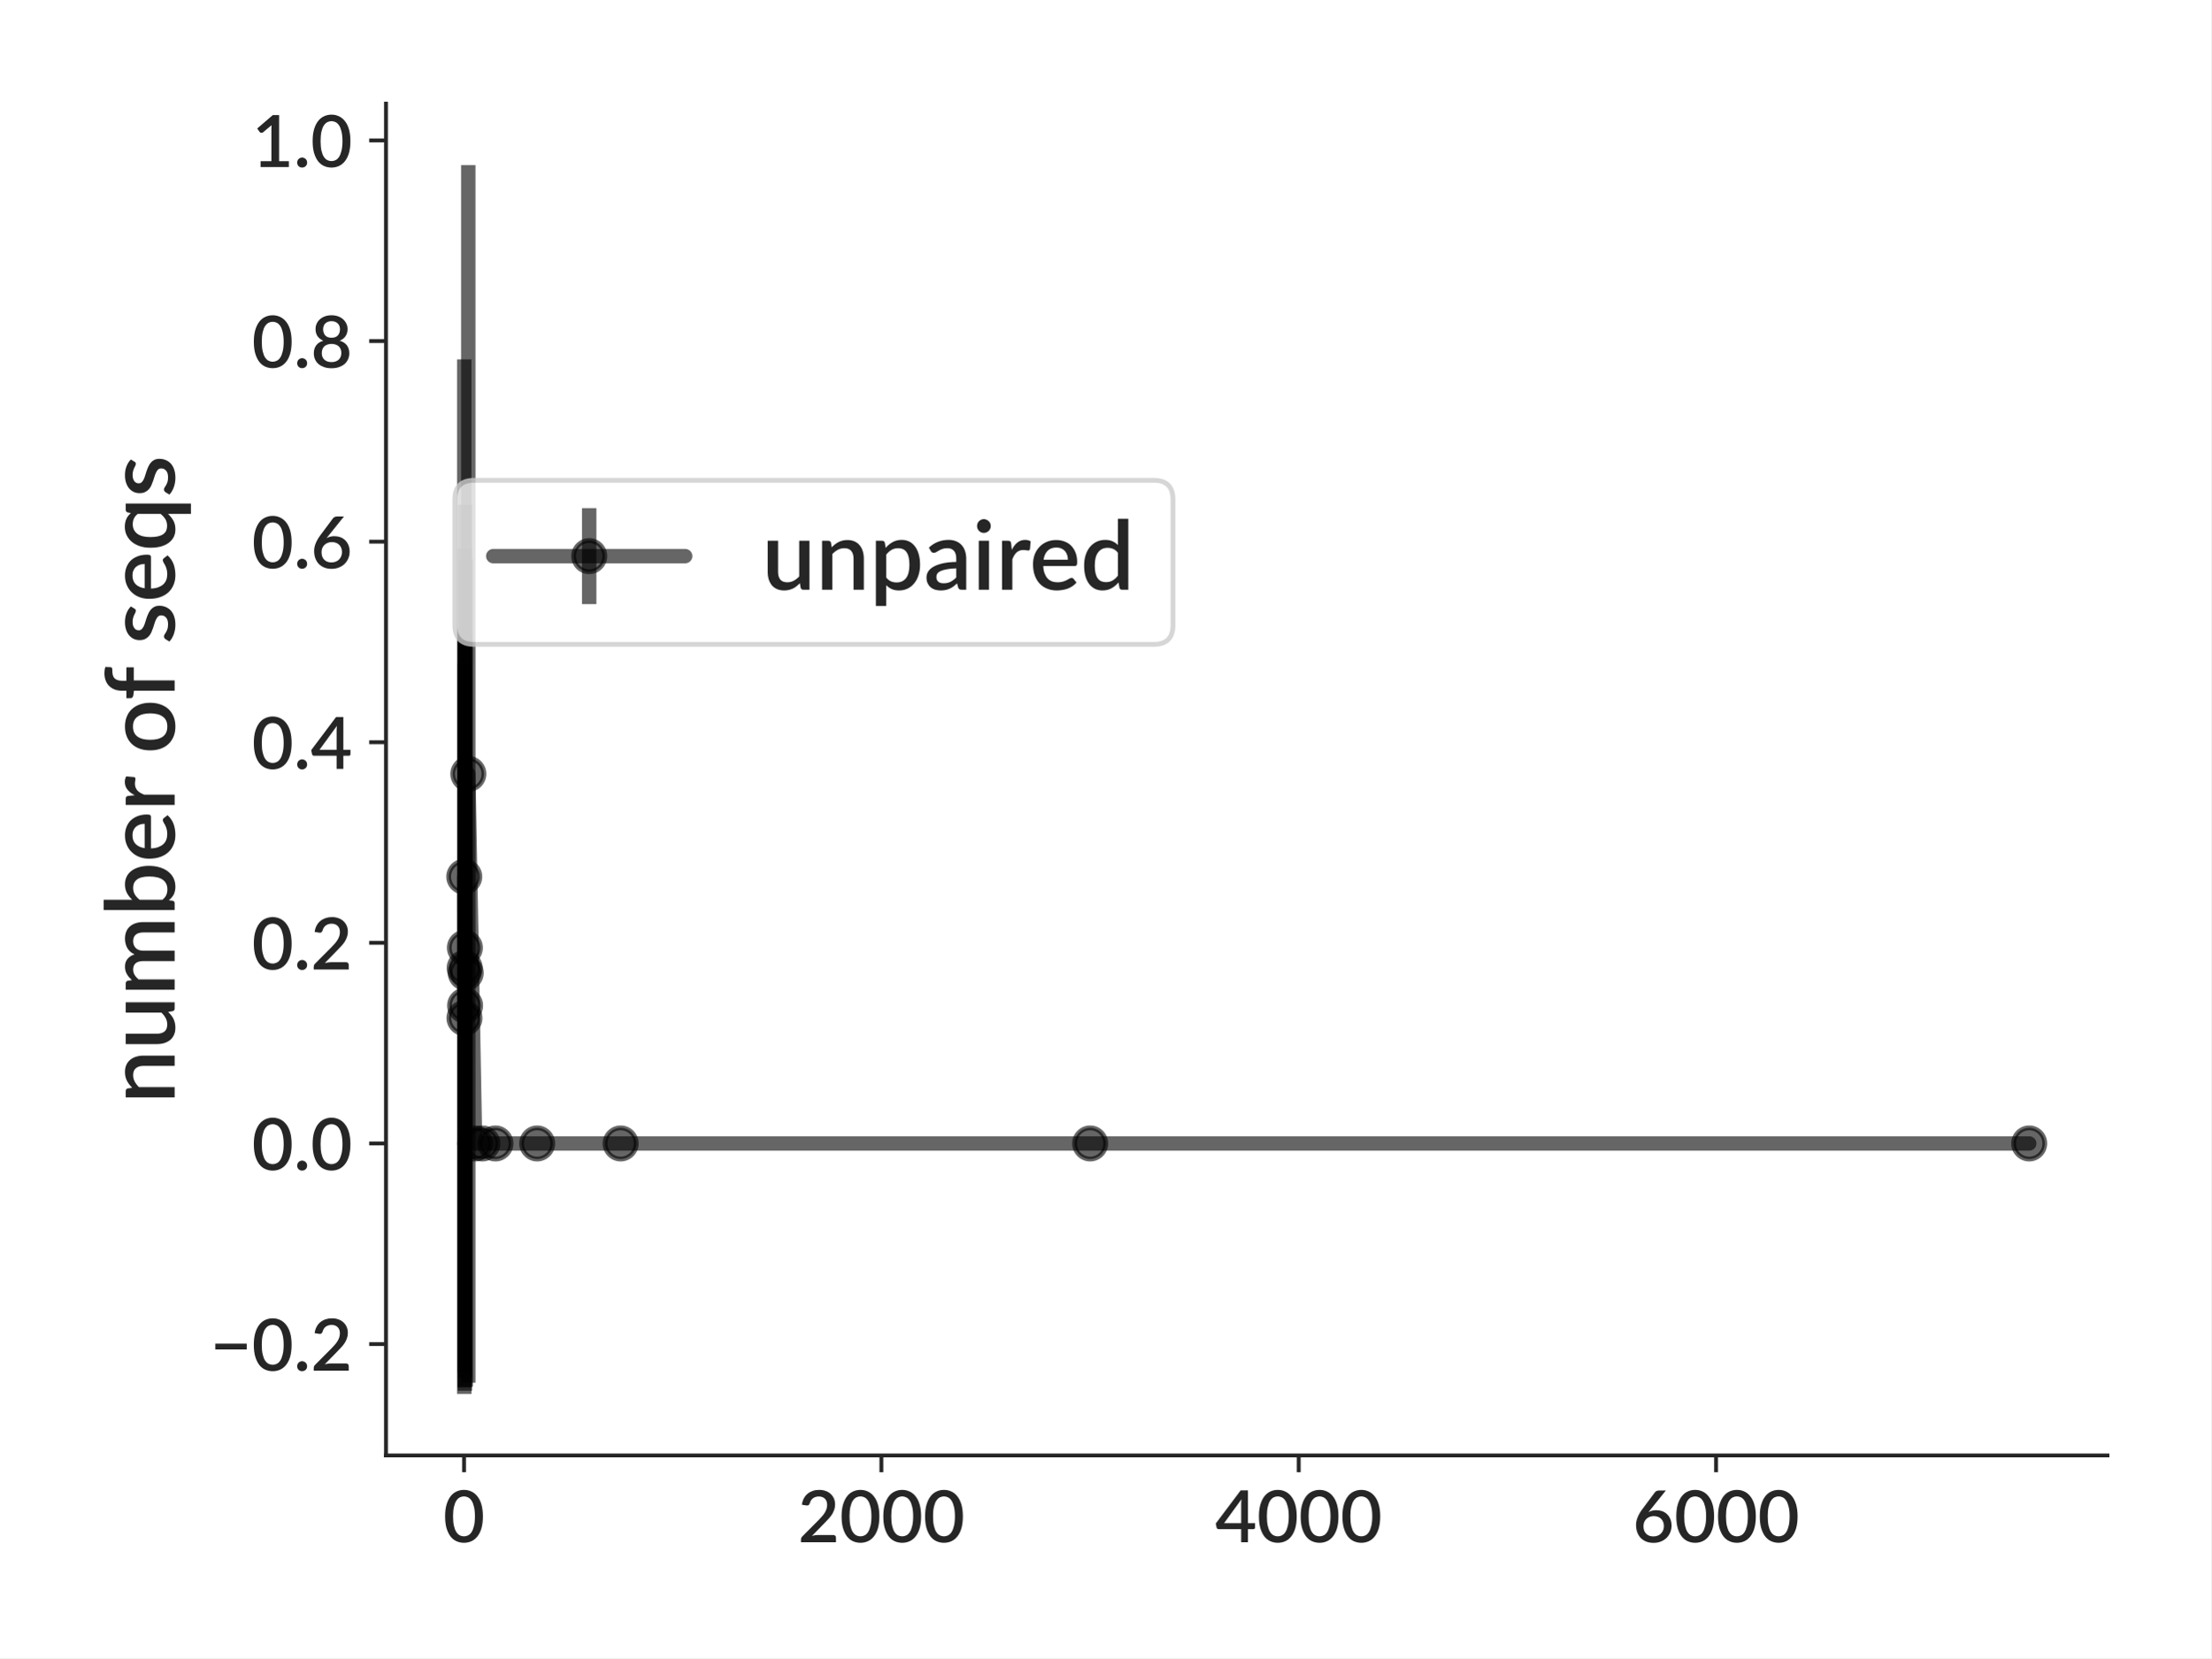
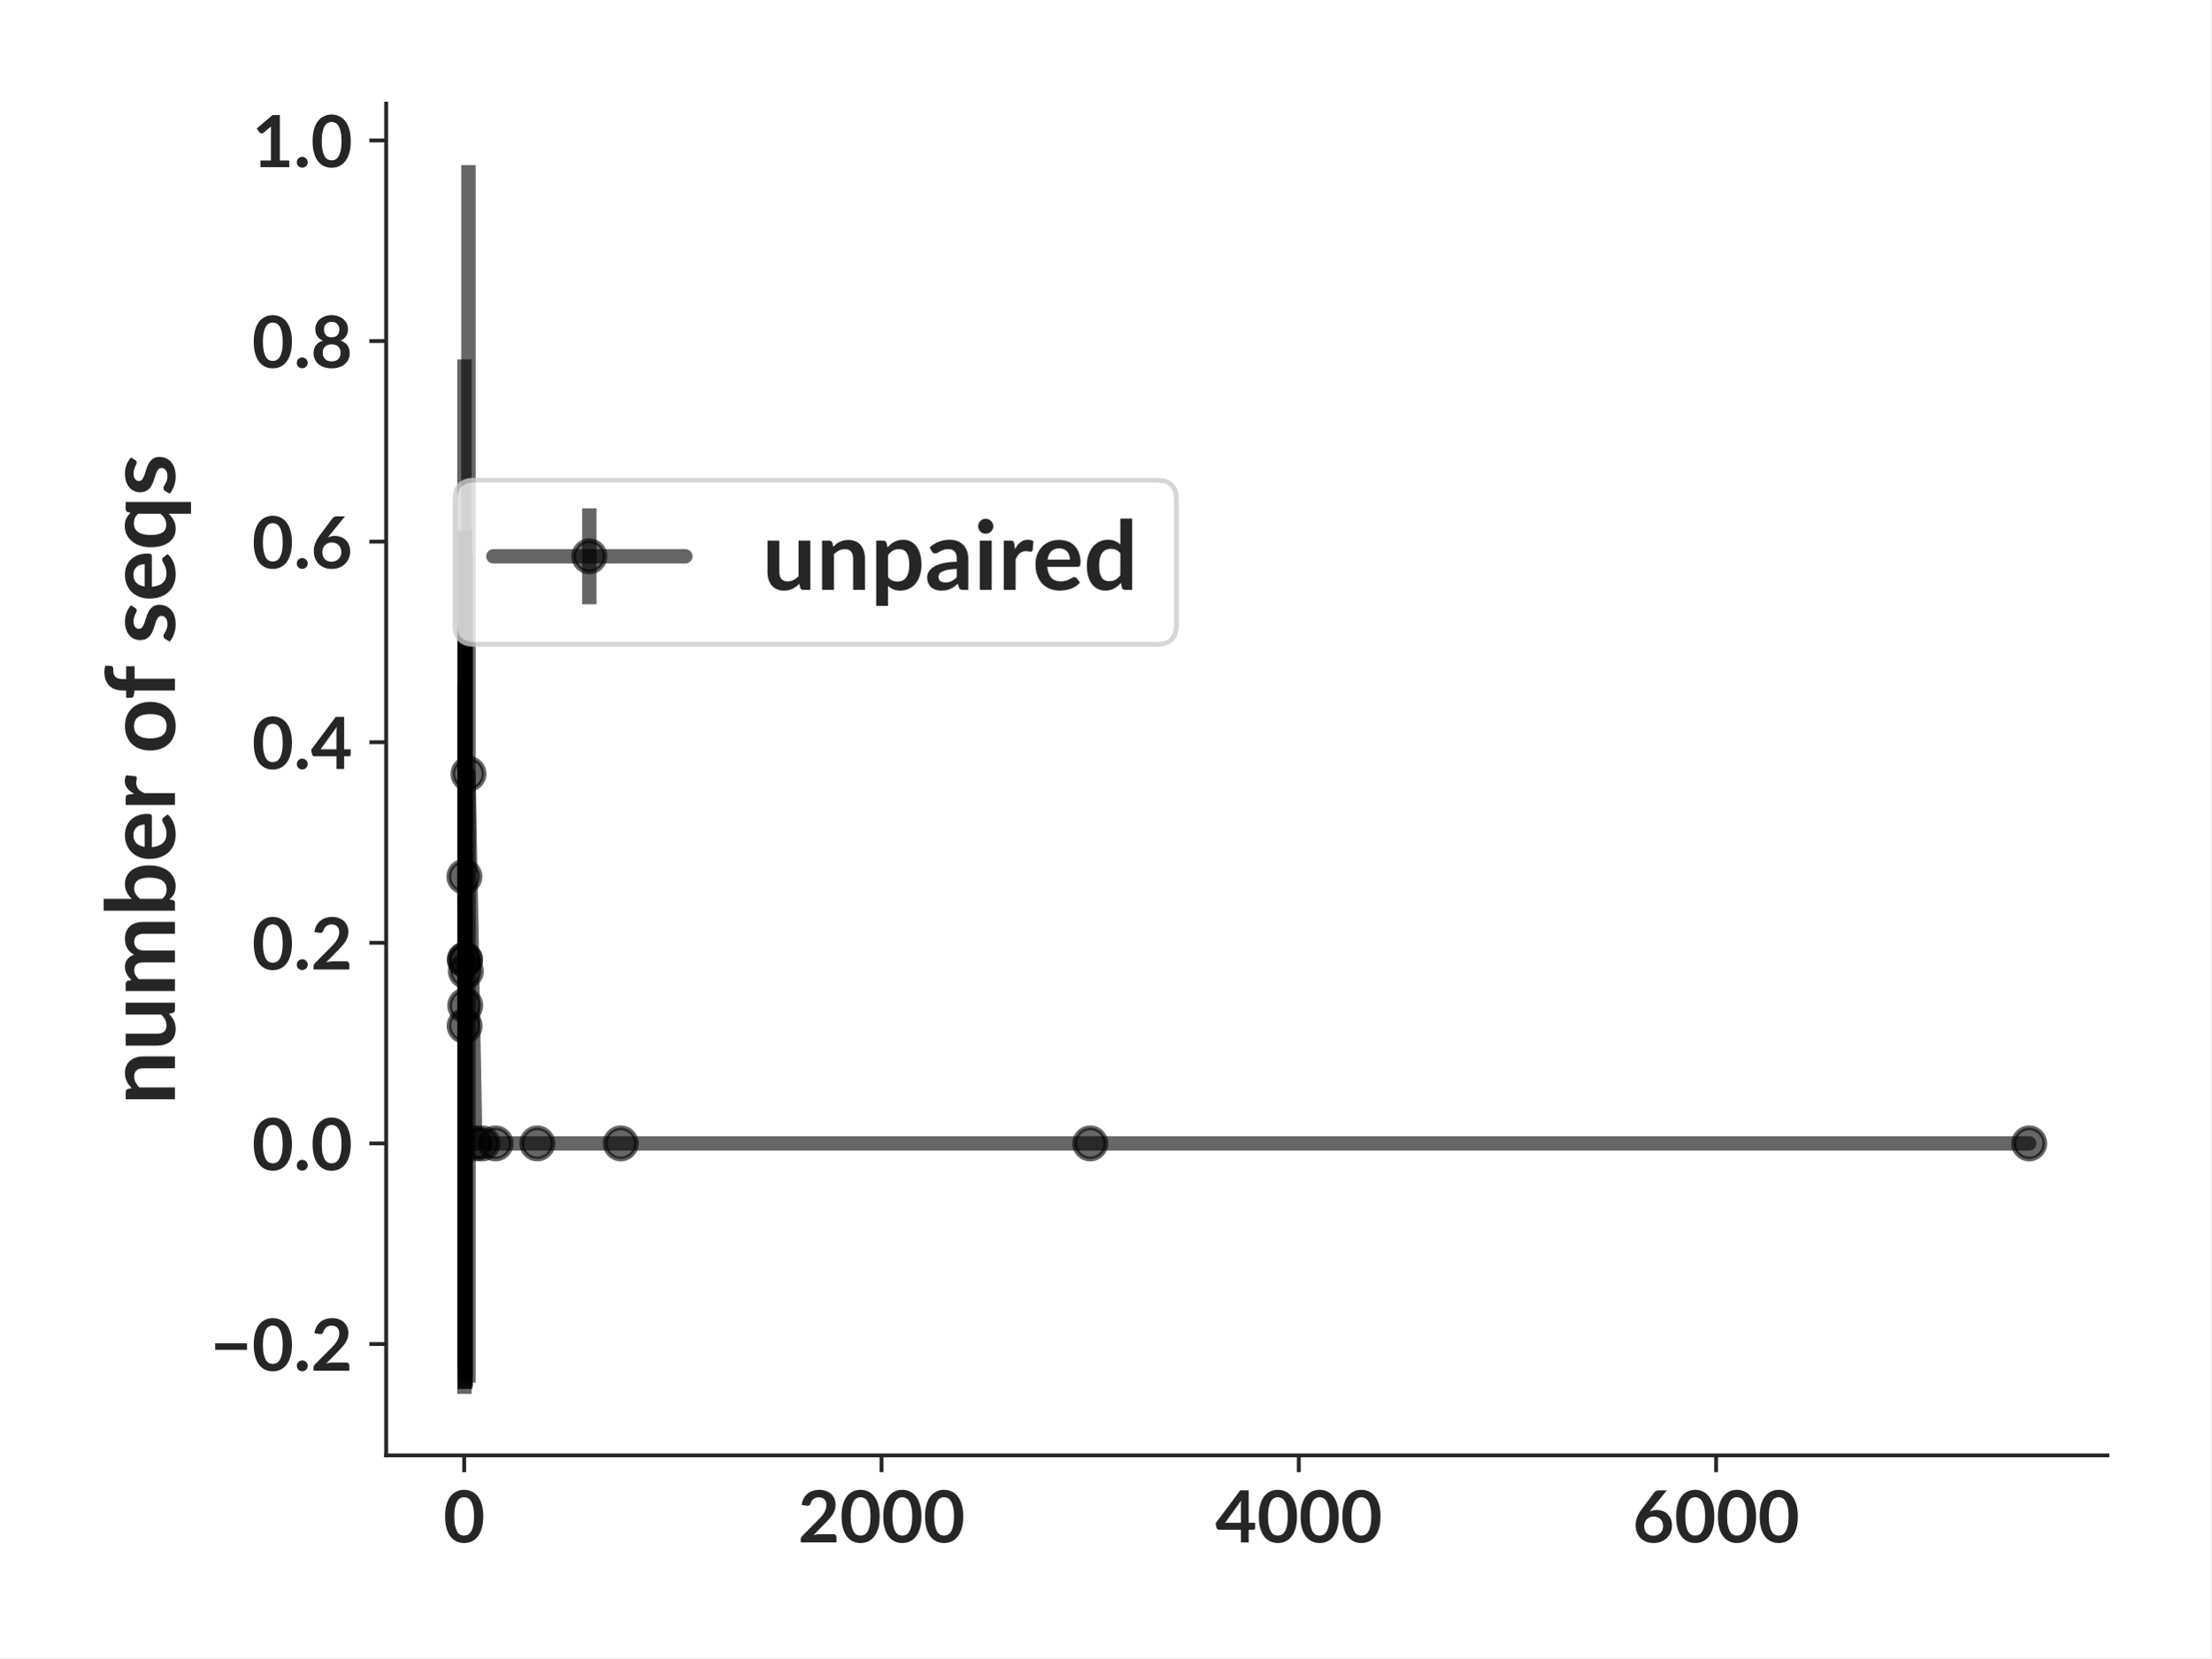
<svg xmlns="http://www.w3.org/2000/svg" xmlns:xlink="http://www.w3.org/1999/xlink" height="345.6pt" version="1.1" viewBox="0 0 460.8 345.6" width="460.8pt">
  <defs>
    <style type="text/css">*{stroke-linecap:butt;stroke-linejoin:round;}</style>
  </defs>
  <g id="figure_1">
    <g id="patch_1">
      <path d="M 0 345.6  L 460.8 345.6  L 460.8 0  L 0 0  z " style="fill:#ffffff;" />
    </g>
    <g id="axes_1">
      <g id="patch_2">
-         <path d="M 80.439 303.357  L 439.2 303.357  L 439.2 21.6  L 80.439 21.6  z " style="fill:#ffffff;" />
+         <path d="M 80.472 303.343  L 439.2 303.343  L 439.2 21.6  L 80.472 21.6  z " style="fill:#ffffff;" />
      </g>
      <g id="matplotlib.axis_1">
        <g id="xtick_1">
          <g id="line2d_1">
            <defs>
-               <path d="M 0 0  L 0 3.5  " id="mece0d37d9a" style="stroke:#262626;stroke-width:0.8;" />
+               <path d="M 0 0  L 0 3.5  " id="m61e671d159" style="stroke:#262626;stroke-width:0.8;" />
            </defs>
            <g>
-               <use style="fill:#262626;stroke:#262626;stroke-width:0.8;" x="96.703" xlink:href="#mece0d37d9a" y="303.357" />
+               <use style="fill:#262626;stroke:#262626;stroke-width:0.8;" x="96.734" xlink:href="#m61e671d159" y="303.343" />
            </g>
          </g>
          <g id="text_1">
-             <text style="fill:#262626;font-family:Lato;font-size:15px;font-stretch:normal;font-style:normal;font-weight:600;text-anchor:middle;" transform="rotate(-0, 96.70289, 321.457)" x="96.703" y="321.457">0</text>
+             <text style="fill:#262626;font-family:Lato;font-size:15px;font-stretch:normal;font-style:normal;font-weight:bold;text-anchor:middle;" transform="rotate(-0, 96.73421, 321.4875)" x="96.734" y="321.488">0</text>
          </g>
        </g>
        <g id="xtick_2">
          <g id="line2d_2">
            <g>
-               <use style="fill:#262626;stroke:#262626;stroke-width:0.8;" x="183.681" xlink:href="#mece0d37d9a" y="303.357" />
+               <use style="fill:#262626;stroke:#262626;stroke-width:0.8;" x="183.704" xlink:href="#m61e671d159" y="303.343" />
            </g>
          </g>
          <g id="text_2">
-             <text style="fill:#262626;font-family:Lato;font-size:15px;font-stretch:normal;font-style:normal;font-weight:600;text-anchor:middle;" transform="rotate(-0, 183.681, 321.457)" x="183.681" y="321.457">2000</text>
+             <text style="fill:#262626;font-family:Lato;font-size:15px;font-stretch:normal;font-style:normal;font-weight:bold;text-anchor:middle;" transform="rotate(-0, 183.7044, 321.4875)" x="183.704" y="321.488">2000</text>
          </g>
        </g>
        <g id="xtick_3">
          <g id="line2d_3">
            <g>
-               <use style="fill:#262626;stroke:#262626;stroke-width:0.8;" x="270.659" xlink:href="#mece0d37d9a" y="303.357" />
+               <use style="fill:#262626;stroke:#262626;stroke-width:0.8;" x="270.675" xlink:href="#m61e671d159" y="303.343" />
            </g>
          </g>
          <g id="text_3">
-             <text style="fill:#262626;font-family:Lato;font-size:15px;font-stretch:normal;font-style:normal;font-weight:600;text-anchor:middle;" transform="rotate(-0, 270.6592, 321.457)" x="270.659" y="321.457">4000</text>
+             <text style="fill:#262626;font-family:Lato;font-size:15px;font-stretch:normal;font-style:normal;font-weight:bold;text-anchor:middle;" transform="rotate(-0, 270.6746, 321.4875)" x="270.675" y="321.488">4000</text>
          </g>
        </g>
        <g id="xtick_4">
          <g id="line2d_4">
            <g>
-               <use style="fill:#262626;stroke:#262626;stroke-width:0.8;" x="357.637" xlink:href="#mece0d37d9a" y="303.357" />
+               <use style="fill:#262626;stroke:#262626;stroke-width:0.8;" x="357.645" xlink:href="#m61e671d159" y="303.343" />
            </g>
          </g>
          <g id="text_4">
-             <text style="fill:#262626;font-family:Lato;font-size:15px;font-stretch:normal;font-style:normal;font-weight:600;text-anchor:middle;" transform="rotate(-0, 357.6373, 321.457)" x="357.637" y="321.457">6000</text>
+             <text style="fill:#262626;font-family:Lato;font-size:15px;font-stretch:normal;font-style:normal;font-weight:bold;text-anchor:middle;" transform="rotate(-0, 357.6448, 321.4875)" x="357.645" y="321.488">6000</text>
          </g>
        </g>
      </g>
      <g id="matplotlib.axis_2">
        <g id="ytick_1">
          <g id="line2d_5">
            <defs>
-               <path d="M 0 0  L -3.5 0  " id="ma92a3b89b1" style="stroke:#262626;stroke-width:0.8;" />
+               <path d="M 0 0  L -3.5 0  " id="md8b47e2c3f" style="stroke:#262626;stroke-width:0.8;" />
            </defs>
            <g>
-               <use style="fill:#262626;stroke:#262626;stroke-width:0.8;" x="80.439" xlink:href="#ma92a3b89b1" y="280.148" />
+               <use style="fill:#262626;stroke:#262626;stroke-width:0.8;" x="80.472" xlink:href="#md8b47e2c3f" y="280.135" />
            </g>
          </g>
          <g id="text_5">
-             <text style="fill:#262626;font-family:Lato;font-size:15px;font-stretch:normal;font-style:normal;font-weight:600;text-anchor:end;" transform="rotate(-0, 73.43906, 285.698)" x="73.439" y="285.698">−0.2</text>
+             <text style="fill:#262626;font-family:Lato;font-size:15px;font-stretch:normal;font-style:normal;font-weight:bold;text-anchor:end;" transform="rotate(-0, 73.47187, 285.7073)" x="73.472" y="285.707">−0.2</text>
          </g>
        </g>
        <g id="ytick_2">
          <g id="line2d_6">
            <g>
-               <use style="fill:#262626;stroke:#262626;stroke-width:0.8;" x="80.439" xlink:href="#ma92a3b89b1" y="238.334" />
+               <use style="fill:#262626;stroke:#262626;stroke-width:0.8;" x="80.472" xlink:href="#md8b47e2c3f" y="238.323" />
            </g>
          </g>
          <g id="text_6">
-             <text style="fill:#262626;font-family:Lato;font-size:15px;font-stretch:normal;font-style:normal;font-weight:600;text-anchor:end;" transform="rotate(-0, 73.43906, 243.8839)" x="73.439" y="243.884">0.0</text>
+             <text style="fill:#262626;font-family:Lato;font-size:15px;font-stretch:normal;font-style:normal;font-weight:bold;text-anchor:end;" transform="rotate(-0, 73.47187, 243.8954)" x="73.472" y="243.895">0.0</text>
          </g>
        </g>
        <g id="ytick_3">
          <g id="line2d_7">
            <g>
-               <use style="fill:#262626;stroke:#262626;stroke-width:0.8;" x="80.439" xlink:href="#ma92a3b89b1" y="196.52" />
+               <use style="fill:#262626;stroke:#262626;stroke-width:0.8;" x="80.472" xlink:href="#md8b47e2c3f" y="196.511" />
            </g>
          </g>
          <g id="text_7">
-             <text style="fill:#262626;font-family:Lato;font-size:15px;font-stretch:normal;font-style:normal;font-weight:600;text-anchor:end;" transform="rotate(-0, 73.43906, 202.0699)" x="73.439" y="202.07">0.2</text>
+             <text style="fill:#262626;font-family:Lato;font-size:15px;font-stretch:normal;font-style:normal;font-weight:bold;text-anchor:end;" transform="rotate(-0, 73.47187, 202.0834)" x="73.472" y="202.083">0.2</text>
          </g>
        </g>
        <g id="ytick_4">
          <g id="line2d_8">
            <g>
-               <use style="fill:#262626;stroke:#262626;stroke-width:0.8;" x="80.439" xlink:href="#ma92a3b89b1" y="154.706" />
+               <use style="fill:#262626;stroke:#262626;stroke-width:0.8;" x="80.472" xlink:href="#md8b47e2c3f" y="154.699" />
            </g>
          </g>
          <g id="text_8">
-             <text style="fill:#262626;font-family:Lato;font-size:15px;font-stretch:normal;font-style:normal;font-weight:600;text-anchor:end;" transform="rotate(-0, 73.43906, 160.2558)" x="73.439" y="160.256">0.4</text>
+             <text style="fill:#262626;font-family:Lato;font-size:15px;font-stretch:normal;font-style:normal;font-weight:bold;text-anchor:end;" transform="rotate(-0, 73.47187, 160.2714)" x="73.472" y="160.271">0.4</text>
          </g>
        </g>
        <g id="ytick_5">
          <g id="line2d_9">
            <g>
-               <use style="fill:#262626;stroke:#262626;stroke-width:0.8;" x="80.439" xlink:href="#ma92a3b89b1" y="112.892" />
+               <use style="fill:#262626;stroke:#262626;stroke-width:0.8;" x="80.472" xlink:href="#md8b47e2c3f" y="112.887" />
            </g>
          </g>
          <g id="text_9">
-             <text style="fill:#262626;font-family:Lato;font-size:15px;font-stretch:normal;font-style:normal;font-weight:600;text-anchor:end;" transform="rotate(-0, 73.43906, 118.4417)" x="73.439" y="118.442">0.6</text>
+             <text style="fill:#262626;font-family:Lato;font-size:15px;font-stretch:normal;font-style:normal;font-weight:bold;text-anchor:end;" transform="rotate(-0, 73.47187, 118.4594)" x="73.472" y="118.459">0.6</text>
          </g>
        </g>
        <g id="ytick_6">
          <g id="line2d_10">
            <g>
-               <use style="fill:#262626;stroke:#262626;stroke-width:0.8;" x="80.439" xlink:href="#ma92a3b89b1" y="71.078" />
+               <use style="fill:#262626;stroke:#262626;stroke-width:0.8;" x="80.472" xlink:href="#md8b47e2c3f" y="71.075" />
            </g>
          </g>
          <g id="text_10">
-             <text style="fill:#262626;font-family:Lato;font-size:15px;font-stretch:normal;font-style:normal;font-weight:600;text-anchor:end;" transform="rotate(-0, 73.43906, 76.62766)" x="73.439" y="76.628">0.8</text>
+             <text style="fill:#262626;font-family:Lato;font-size:15px;font-stretch:normal;font-style:normal;font-weight:bold;text-anchor:end;" transform="rotate(-0, 73.47187, 76.64746)" x="73.472" y="76.647">0.8</text>
          </g>
        </g>
        <g id="ytick_7">
          <g id="line2d_11">
            <g>
-               <use style="fill:#262626;stroke:#262626;stroke-width:0.8;" x="80.439" xlink:href="#ma92a3b89b1" y="29.264" />
+               <use style="fill:#262626;stroke:#262626;stroke-width:0.8;" x="80.472" xlink:href="#md8b47e2c3f" y="29.263" />
            </g>
          </g>
          <g id="text_11">
-             <text style="fill:#262626;font-family:Lato;font-size:15px;font-stretch:normal;font-style:normal;font-weight:600;text-anchor:end;" transform="rotate(-0, 73.43906, 34.8136)" x="73.439" y="34.814">1.0</text>
+             <text style="fill:#262626;font-family:Lato;font-size:15px;font-stretch:normal;font-style:normal;font-weight:bold;text-anchor:end;" transform="rotate(-0, 73.47187, 34.83548)" x="73.472" y="34.835">1.0</text>
          </g>
        </g>
        <g id="text_12">
-           <text style="fill:#262626;font-family:Lato;font-size:20px;font-stretch:normal;font-style:normal;font-weight:600;text-anchor:middle;" transform="rotate(-90, 36.4, 162.4785)" x="36.4" y="162.479">number of seqs</text>
+           <text style="fill:#262626;font-family:Lato;font-size:20px;font-stretch:normal;font-style:normal;font-weight:bold;text-anchor:middle;" transform="rotate(-90, 36.45938, 162.4715)" x="36.459" y="162.471">number of seqs</text>
        </g>
      </g>
      <g id="LineCollection_1">
-         <path clip-path="url(#pdb72541af4)" d="M 96.746 290.55  L 96.746 74.91  " style="fill:none;stroke:#000000;stroke-opacity:0.6;stroke-width:3;" />
-         <path clip-path="url(#pdb72541af4)" d="M 96.79 286.118  L 96.79 138.283  " style="fill:none;stroke:#000000;stroke-opacity:0.6;stroke-width:3;" />
-         <path clip-path="url(#pdb72541af4)" d="M 96.833 289.207  L 96.833 114.286  " style="fill:none;stroke:#000000;stroke-opacity:0.6;stroke-width:3;" />
-         <path clip-path="url(#pdb72541af4)" d="M 96.877 289.892  L 96.877 105.188  " style="fill:none;stroke:#000000;stroke-opacity:0.6;stroke-width:3;" />
-         <path clip-path="url(#pdb72541af4)" d="M 96.92 287.112  L 96.92 132.061  " style="fill:none;stroke:#000000;stroke-opacity:0.6;stroke-width:3;" />
-         <path clip-path="url(#pdb72541af4)" d="M 97.051 288.994  L 97.051 116.59  " style="fill:none;stroke:#000000;stroke-opacity:0.6;stroke-width:3;" />
-         <path clip-path="url(#pdb72541af4)" d="M 97.594 288.209  L 97.594 34.407  " style="fill:none;stroke:#000000;stroke-opacity:0.6;stroke-width:3;" />
-         <path clip-path="url(#pdb72541af4)" d="M 99.008 238.334  L 99.008 238.334  " style="fill:none;stroke:#000000;stroke-opacity:0.6;stroke-width:3;" />
-         <path clip-path="url(#pdb72541af4)" d="M 100.53 238.334  L 100.53 238.334  " style="fill:none;stroke:#000000;stroke-opacity:0.6;stroke-width:3;" />
-         <path clip-path="url(#pdb72541af4)" d="M 103.248 238.334  L 103.248 238.334  " style="fill:none;stroke:#000000;stroke-opacity:0.6;stroke-width:3;" />
-         <path clip-path="url(#pdb72541af4)" d="M 111.946 238.334  L 111.946 238.334  " style="fill:none;stroke:#000000;stroke-opacity:0.6;stroke-width:3;" />
-         <path clip-path="url(#pdb72541af4)" d="M 129.341 238.334  L 129.341 238.334  " style="fill:none;stroke:#000000;stroke-opacity:0.6;stroke-width:3;" />
-         <path clip-path="url(#pdb72541af4)" d="M 227.192 238.334  L 227.192 238.334  " style="fill:none;stroke:#000000;stroke-opacity:0.6;stroke-width:3;" />
-         <path clip-path="url(#pdb72541af4)" d="M 422.893 238.334  L 422.893 238.334  " style="fill:none;stroke:#000000;stroke-opacity:0.6;stroke-width:3;" />
+         <path clip-path="url(#p8f54c39a70)" d="M 96.778 290.536  L 96.778 74.908  " style="fill:none;stroke:#000000;stroke-opacity:0.6;stroke-width:3;" />
+         <path clip-path="url(#p8f54c39a70)" d="M 96.821 285.391  L 96.821 142.257  " style="fill:none;stroke:#000000;stroke-opacity:0.6;stroke-width:3;" />
+         <path clip-path="url(#p8f54c39a70)" d="M 96.865 289.51  L 96.865 110.481  " style="fill:none;stroke:#000000;stroke-opacity:0.6;stroke-width:3;" />
+         <path clip-path="url(#p8f54c39a70)" d="M 96.908 289.495  L 96.908 110.666  " style="fill:none;stroke:#000000;stroke-opacity:0.6;stroke-width:3;" />
+         <path clip-path="url(#p8f54c39a70)" d="M 96.952 287.099  L 96.952 132.056  " style="fill:none;stroke:#000000;stroke-opacity:0.6;stroke-width:3;" />
+         <path clip-path="url(#p8f54c39a70)" d="M 97.082 289.056  L 97.082 115.792  " style="fill:none;stroke:#000000;stroke-opacity:0.6;stroke-width:3;" />
+         <path clip-path="url(#p8f54c39a70)" d="M 97.626 288.196  L 97.626 34.406  " style="fill:none;stroke:#000000;stroke-opacity:0.6;stroke-width:3;" />
+         <path clip-path="url(#p8f54c39a70)" d="M 99.039 238.323  L 99.039 238.323  " style="fill:none;stroke:#000000;stroke-opacity:0.6;stroke-width:3;" />
+         <path clip-path="url(#p8f54c39a70)" d="M 100.561 238.323  L 100.561 238.323  " style="fill:none;stroke:#000000;stroke-opacity:0.6;stroke-width:3;" />
+         <path clip-path="url(#p8f54c39a70)" d="M 103.279 238.323  L 103.279 238.323  " style="fill:none;stroke:#000000;stroke-opacity:0.6;stroke-width:3;" />
+         <path clip-path="url(#p8f54c39a70)" d="M 111.976 238.323  L 111.976 238.323  " style="fill:none;stroke:#000000;stroke-opacity:0.6;stroke-width:3;" />
+         <path clip-path="url(#p8f54c39a70)" d="M 129.37 238.323  L 129.37 238.323  " style="fill:none;stroke:#000000;stroke-opacity:0.6;stroke-width:3;" />
+         <path clip-path="url(#p8f54c39a70)" d="M 227.211 238.323  L 227.211 238.323  " style="fill:none;stroke:#000000;stroke-opacity:0.6;stroke-width:3;" />
+         <path clip-path="url(#p8f54c39a70)" d="M 422.894 238.323  L 422.894 238.323  " style="fill:none;stroke:#000000;stroke-opacity:0.6;stroke-width:3;" />
      </g>
      <g id="line2d_12">
-         <path clip-path="url(#pdb72541af4)" d="M 96.746 182.73  L 96.79 212.2  L 96.833 201.747  L 96.877 197.54  L 96.92 209.587  L 97.051 202.792  L 97.594 161.308  L 99.008 238.334  L 100.53 238.334  L 103.248 238.334  L 111.946 238.334  L 129.341 238.334  L 227.192 238.334  L 422.893 238.334  " style="fill:none;stroke:#000000;stroke-linecap:round;stroke-opacity:0.6;stroke-width:3;" />
+         <path clip-path="url(#p8f54c39a70)" d="M 96.778 182.722  L 96.821 213.824  L 96.865 199.995  L 96.908 200.08  L 96.952 209.577  L 97.082 202.424  L 97.626 161.301  L 99.039 238.323  L 100.561 238.323  L 103.279 238.323  L 111.976 238.323  L 129.37 238.323  L 227.211 238.323  L 422.894 238.323  " style="fill:none;stroke:#000000;stroke-linecap:round;stroke-opacity:0.6;stroke-width:3;" />
        <defs>
-           <path d="M 0 3.25  C 0.862 3.25 1.689 2.908 2.298 2.298  C 2.908 1.689 3.25 0.862 3.25 0  C 3.25 -0.862 2.908 -1.689 2.298 -2.298  C 1.689 -2.908 0.862 -3.25 0 -3.25  C -0.862 -3.25 -1.689 -2.908 -2.298 -2.298  C -2.908 -1.689 -3.25 -0.862 -3.25 0  C -3.25 0.862 -2.908 1.689 -2.298 2.298  C -1.689 2.908 -0.862 3.25 0 3.25  z " id="m5528ecf415" style="stroke:#000000;stroke-opacity:0.6;" />
+           <path d="M 0 3.25  C 0.862 3.25 1.689 2.908 2.298 2.298  C 2.908 1.689 3.25 0.862 3.25 0  C 3.25 -0.862 2.908 -1.689 2.298 -2.298  C 1.689 -2.908 0.862 -3.25 0 -3.25  C -0.862 -3.25 -1.689 -2.908 -2.298 -2.298  C -2.908 -1.689 -3.25 -0.862 -3.25 0  C -3.25 0.862 -2.908 1.689 -2.298 2.298  C -1.689 2.908 -0.862 3.25 0 3.25  z " id="me034267ec4" style="stroke:#000000;stroke-opacity:0.6;" />
        </defs>
-         <g clip-path="url(#pdb72541af4)">
-           <use style="fill-opacity:0.6;stroke:#000000;stroke-opacity:0.6;" x="96.746" xlink:href="#m5528ecf415" y="182.73" />
-           <use style="fill-opacity:0.6;stroke:#000000;stroke-opacity:0.6;" x="96.79" xlink:href="#m5528ecf415" y="212.2" />
-           <use style="fill-opacity:0.6;stroke:#000000;stroke-opacity:0.6;" x="96.833" xlink:href="#m5528ecf415" y="201.747" />
-           <use style="fill-opacity:0.6;stroke:#000000;stroke-opacity:0.6;" x="96.877" xlink:href="#m5528ecf415" y="197.54" />
-           <use style="fill-opacity:0.6;stroke:#000000;stroke-opacity:0.6;" x="96.92" xlink:href="#m5528ecf415" y="209.587" />
-           <use style="fill-opacity:0.6;stroke:#000000;stroke-opacity:0.6;" x="97.051" xlink:href="#m5528ecf415" y="202.792" />
-           <use style="fill-opacity:0.6;stroke:#000000;stroke-opacity:0.6;" x="97.594" xlink:href="#m5528ecf415" y="161.308" />
-           <use style="fill-opacity:0.6;stroke:#000000;stroke-opacity:0.6;" x="99.008" xlink:href="#m5528ecf415" y="238.334" />
-           <use style="fill-opacity:0.6;stroke:#000000;stroke-opacity:0.6;" x="100.53" xlink:href="#m5528ecf415" y="238.334" />
-           <use style="fill-opacity:0.6;stroke:#000000;stroke-opacity:0.6;" x="103.248" xlink:href="#m5528ecf415" y="238.334" />
-           <use style="fill-opacity:0.6;stroke:#000000;stroke-opacity:0.6;" x="111.946" xlink:href="#m5528ecf415" y="238.334" />
-           <use style="fill-opacity:0.6;stroke:#000000;stroke-opacity:0.6;" x="129.341" xlink:href="#m5528ecf415" y="238.334" />
-           <use style="fill-opacity:0.6;stroke:#000000;stroke-opacity:0.6;" x="227.192" xlink:href="#m5528ecf415" y="238.334" />
-           <use style="fill-opacity:0.6;stroke:#000000;stroke-opacity:0.6;" x="422.893" xlink:href="#m5528ecf415" y="238.334" />
+         <g clip-path="url(#p8f54c39a70)">
+           <use style="fill-opacity:0.6;stroke:#000000;stroke-opacity:0.6;" x="96.778" xlink:href="#me034267ec4" y="182.722" />
+           <use style="fill-opacity:0.6;stroke:#000000;stroke-opacity:0.6;" x="96.821" xlink:href="#me034267ec4" y="213.824" />
+           <use style="fill-opacity:0.6;stroke:#000000;stroke-opacity:0.6;" x="96.865" xlink:href="#me034267ec4" y="199.995" />
+           <use style="fill-opacity:0.6;stroke:#000000;stroke-opacity:0.6;" x="96.908" xlink:href="#me034267ec4" y="200.08" />
+           <use style="fill-opacity:0.6;stroke:#000000;stroke-opacity:0.6;" x="96.952" xlink:href="#me034267ec4" y="209.577" />
+           <use style="fill-opacity:0.6;stroke:#000000;stroke-opacity:0.6;" x="97.082" xlink:href="#me034267ec4" y="202.424" />
+           <use style="fill-opacity:0.6;stroke:#000000;stroke-opacity:0.6;" x="97.626" xlink:href="#me034267ec4" y="161.301" />
+           <use style="fill-opacity:0.6;stroke:#000000;stroke-opacity:0.6;" x="99.039" xlink:href="#me034267ec4" y="238.323" />
+           <use style="fill-opacity:0.6;stroke:#000000;stroke-opacity:0.6;" x="100.561" xlink:href="#me034267ec4" y="238.323" />
+           <use style="fill-opacity:0.6;stroke:#000000;stroke-opacity:0.6;" x="103.279" xlink:href="#me034267ec4" y="238.323" />
+           <use style="fill-opacity:0.6;stroke:#000000;stroke-opacity:0.6;" x="111.976" xlink:href="#me034267ec4" y="238.323" />
+           <use style="fill-opacity:0.6;stroke:#000000;stroke-opacity:0.6;" x="129.37" xlink:href="#me034267ec4" y="238.323" />
+           <use style="fill-opacity:0.6;stroke:#000000;stroke-opacity:0.6;" x="227.211" xlink:href="#me034267ec4" y="238.323" />
+           <use style="fill-opacity:0.6;stroke:#000000;stroke-opacity:0.6;" x="422.894" xlink:href="#me034267ec4" y="238.323" />
        </g>
      </g>
      <g id="patch_3">
-         <path d="M 80.439 303.357  L 80.439 21.6  " style="fill:none;stroke:#262626;stroke-linecap:square;stroke-linejoin:miter;stroke-width:0.8;" />
+         <path d="M 80.472 303.343  L 80.472 21.6  " style="fill:none;stroke:#262626;stroke-linecap:square;stroke-linejoin:miter;stroke-width:0.8;" />
      </g>
      <g id="patch_4">
-         <path d="M 80.439 303.357  L 439.2 303.357  " style="fill:none;stroke:#262626;stroke-linecap:square;stroke-linejoin:miter;stroke-width:0.8;" />
+         <path d="M 80.472 303.343  L 439.2 303.343  " style="fill:none;stroke:#262626;stroke-linecap:square;stroke-linejoin:miter;stroke-width:0.8;" />
      </g>
      <g id="legend_1">
        <g id="patch_5">
-           <path d="M 98.79 134.303  L 240.449 134.303  Q 244.449 134.303 244.449 130.303  L 244.449 104.112  Q 244.449 100.112 240.449 100.112  L 98.79 100.112  Q 94.79 100.112 94.79 104.112  L 94.79 130.303  Q 94.79 134.303 98.79 134.303  z " style="fill:#ffffff;opacity:0.8;stroke:#cccccc;stroke-linejoin:miter;" />
+           <path d="M 98.821 134.297  L 241.165 134.297  Q 245.165 134.297 245.165 130.297  L 245.165 104.088  Q 245.165 100.088 241.165 100.088  L 98.821 100.088  Q 94.821 100.088 94.821 104.088  L 94.821 130.297  Q 94.821 134.297 98.821 134.297  z " style="fill:#ffffff;opacity:0.8;stroke:#cccccc;stroke-linejoin:miter;" />
        </g>
        <g id="LineCollection_2">
-           <path d="M 122.79 125.912  L 122.79 105.912  " style="fill:none;stroke:#000000;stroke-opacity:0.6;stroke-width:3;" />
+           <path d="M 122.821 125.947  L 122.821 105.947  " style="fill:none;stroke:#000000;stroke-opacity:0.6;stroke-width:3;" />
        </g>
        <g id="line2d_13">
-           <path d="M 102.79 115.912  L 142.79 115.912  " style="fill:none;stroke:#000000;stroke-linecap:round;stroke-opacity:0.6;stroke-width:3;" />
+           <path d="M 102.821 115.947  L 142.821 115.947  " style="fill:none;stroke:#000000;stroke-linecap:round;stroke-opacity:0.6;stroke-width:3;" />
        </g>
        <g id="line2d_14">
          <g>
-             <use style="fill-opacity:0.6;stroke:#000000;stroke-opacity:0.6;" x="122.79" xlink:href="#m5528ecf415" y="115.912" />
+             <use style="fill-opacity:0.6;stroke:#000000;stroke-opacity:0.6;" x="122.821" xlink:href="#me034267ec4" y="115.947" />
          </g>
        </g>
        <g id="text_13">
-           <text style="fill:#262626;font-family:Lato;font-size:20px;font-stretch:normal;font-style:normal;font-weight:600;text-anchor:start;" transform="rotate(-0, 158.7895, 122.9122)" x="158.79" y="122.912">unpaired</text>
+           <text style="fill:#262626;font-family:Lato;font-size:20px;font-stretch:normal;font-style:normal;font-weight:bold;text-anchor:start;" transform="rotate(-0, 158.821, 122.9472)" x="158.821" y="122.947">unpaired</text>
        </g>
      </g>
    </g>
  </g>
  <defs>
-     <clipPath id="pdb72541af4">
-       <rect height="281.757" width="358.761" x="80.439" y="21.6" />
+     <clipPath id="p8f54c39a70">
+       <rect height="281.743" width="358.728" x="80.472" y="21.6" />
    </clipPath>
  </defs>
</svg>
